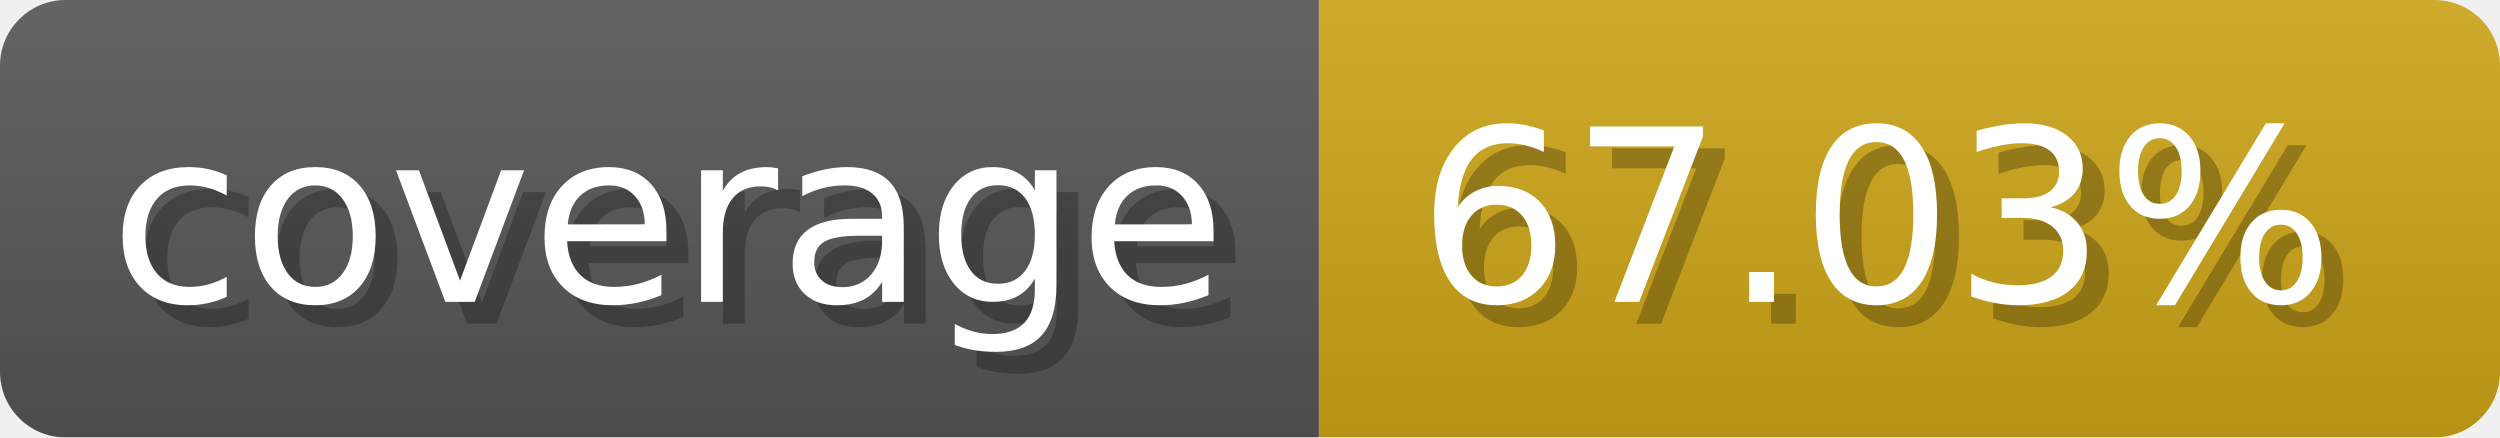
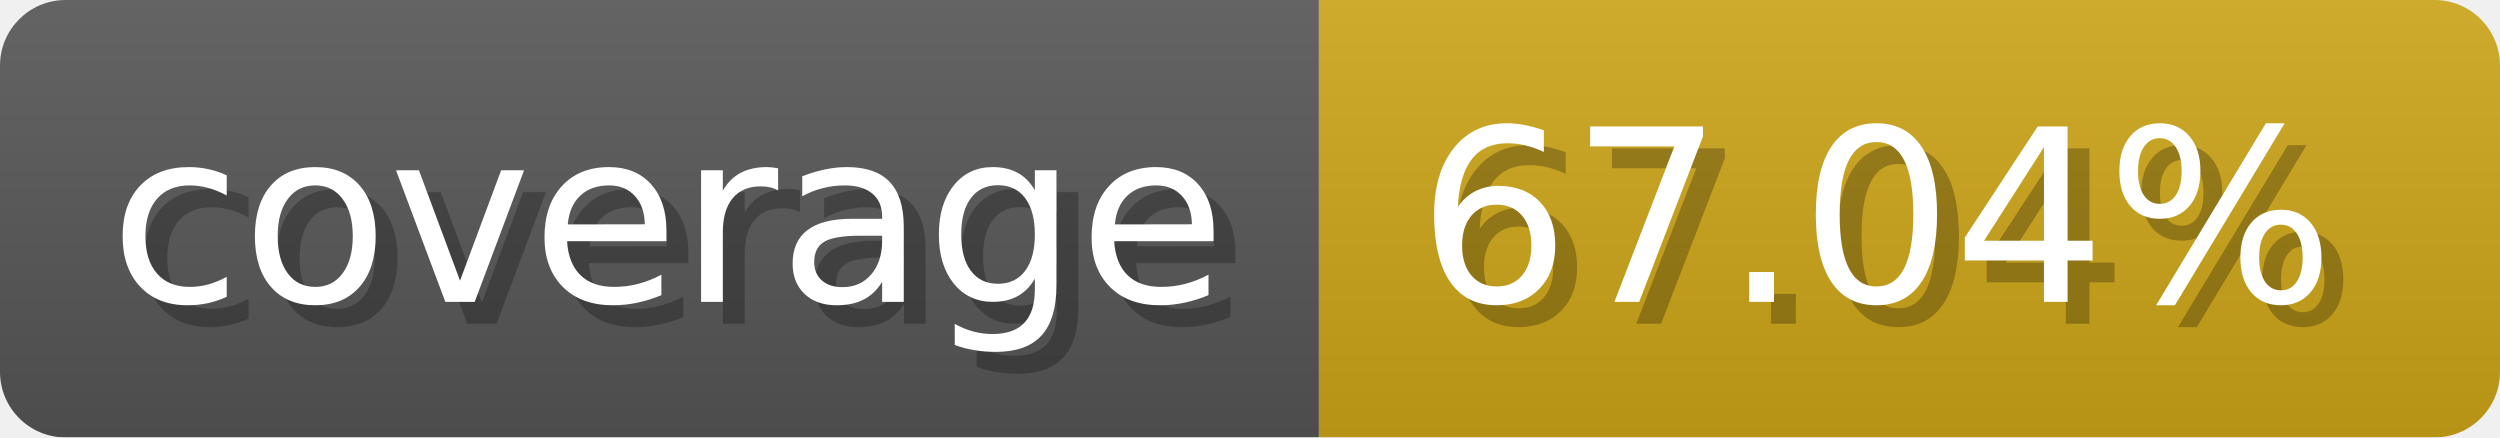
- <svg xmlns="http://www.w3.org/2000/svg" width="114.3" height="20" viewBox="0 0 1143 200" role="img" aria-label="coverage: 67.03%">
-   <linearGradient id="HvVfH" x2="0" y2="100%">
+ <svg xmlns="http://www.w3.org/2000/svg" width="114.3" height="20" viewBox="0 0 1143 200" role="img" aria-label="coverage: 67.04%">
+   <linearGradient id="UrQaZ" x2="0" y2="100%">
    <stop offset="0" stop-opacity=".1" stop-color="#EEE" />
    <stop offset="1" stop-opacity=".1" />
  </linearGradient>
-   <mask id="BCmBb">
+   <mask id="eHVAb">
    <rect width="1143" height="200" rx="30" fill="#FFF" />
  </mask>
-   <g mask="url(#BCmBb)">
+   <g mask="url(#eHVAb)">
    <rect width="603" height="200" fill="#555" />
    <rect width="540" height="200" fill="#cba317" x="603" />
-     <rect width="1143" height="200" fill="url(#HvVfH)" />
+     <rect width="1143" height="200" fill="url(#UrQaZ)" />
  </g>
  <g aria-hidden="true" fill="#fff" text-anchor="start" font-family="Verdana,DejaVu Sans,sans-serif" font-size="110">
    <text x="60" y="148" textLength="503" fill="#000" opacity="0.25">coverage</text>
    <text x="50" y="138" textLength="503">coverage</text>
-     <text x="658" y="148" textLength="440" fill="#000" opacity="0.25">67.03%</text>
-     <text x="648" y="138" textLength="440">67.03%</text>
+     <text x="658" y="148" textLength="440" fill="#000" opacity="0.25">67.04%</text>
+     <text x="648" y="138" textLength="440">67.04%</text>
  </g>
</svg>
